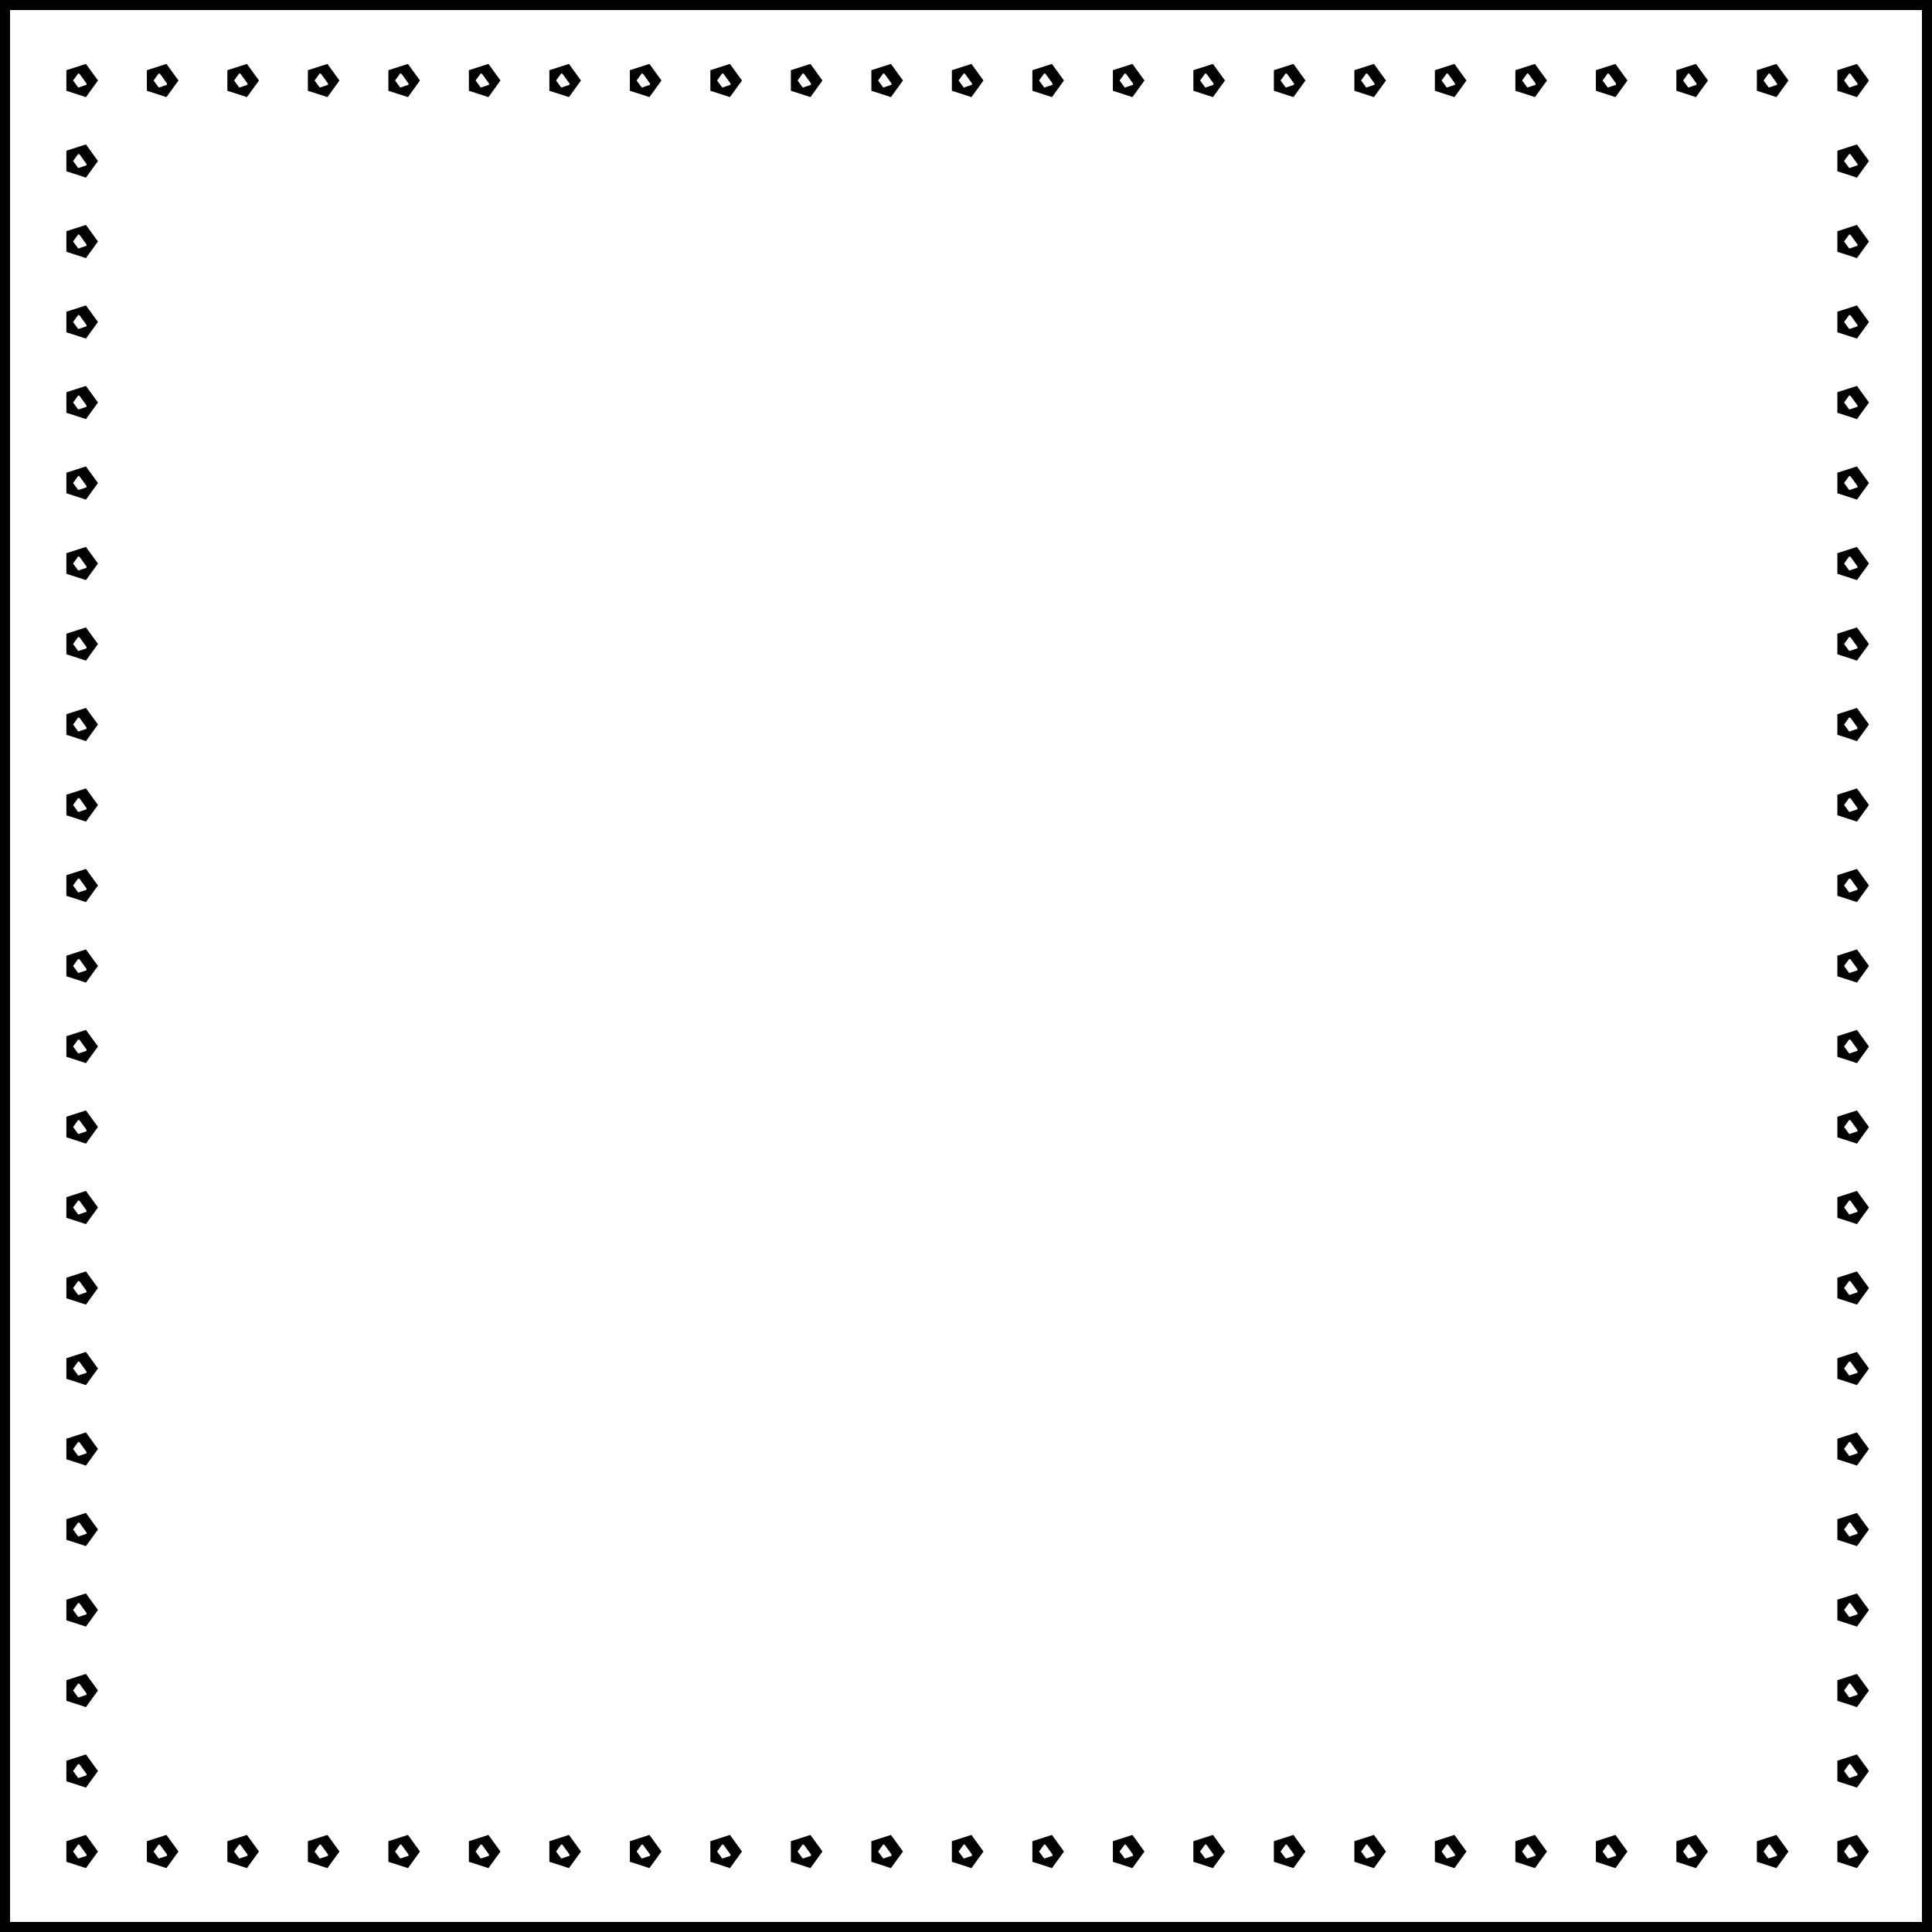
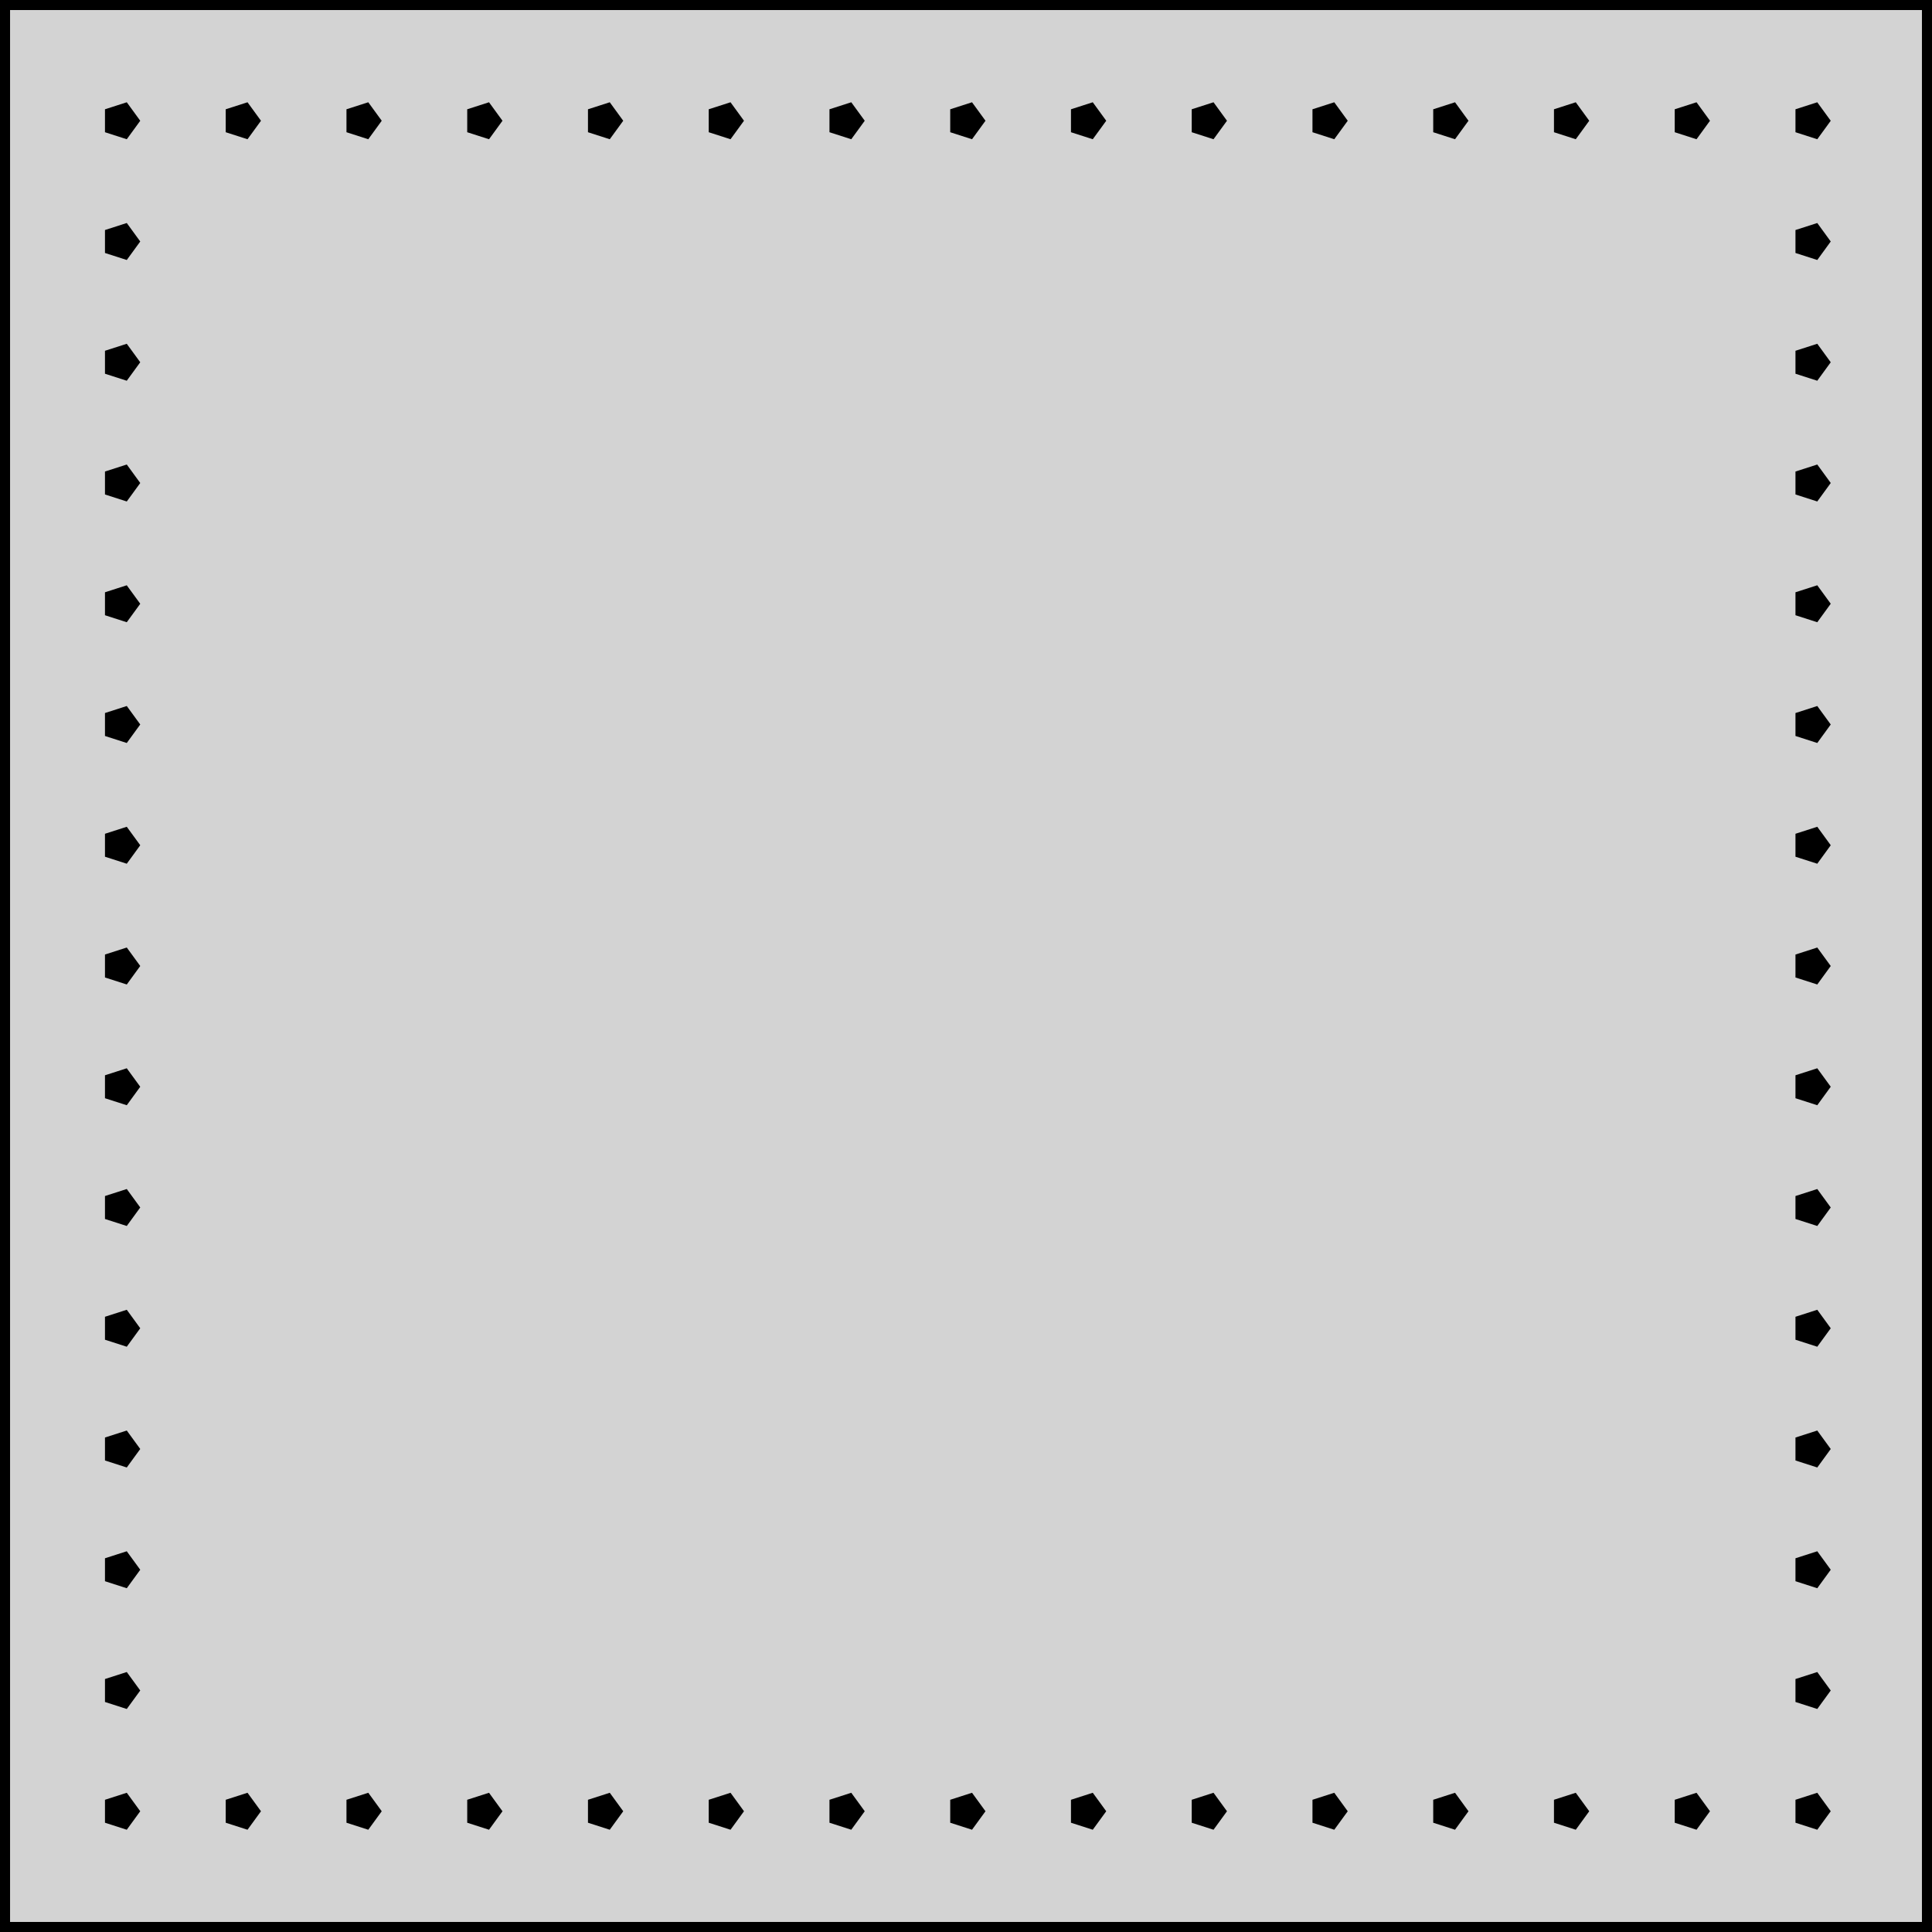
- <svg xmlns="http://www.w3.org/2000/svg" width="48mm" height="48mm" viewBox="0 -48 48 48" version="1.1" id="svg4173">
-   <defs id="defs4181" />
-   <path style="color:#000000;font-style:normal;font-variant:normal;font-weight:normal;font-stretch:normal;font-size:medium;line-height:normal;font-family:sans-serif;text-indent:0;text-align:start;text-decoration:none;text-decoration-line:none;text-decoration-style:solid;text-decoration-color:#000000;letter-spacing:normal;word-spacing:normal;text-transform:none;direction:ltr;block-progression:tb;writing-mode:lr-tb;baseline-shift:baseline;text-anchor:start;white-space:normal;clip-rule:nonzero;display:inline;overflow:visible;visibility:visible;opacity:1;isolation:auto;mix-blend-mode:normal;color-interpolation:sRGB;color-interpolation-filters:linearRGB;solid-color:#000000;solid-opacity:1;fill:#000000;fill-opacity:1;fill-rule:nonzero;stroke:none;stroke-width:0.5;stroke-linecap:butt;stroke-linejoin:miter;stroke-miterlimit:4;stroke-dasharray:none;stroke-dashoffset:0;stroke-opacity:1;color-rendering:auto;image-rendering:auto;shape-rendering:auto;text-rendering:auto;enable-background:accumulate" d="m -0.25,-48.25 0,48.5 48.5,0 0,-48.5 -0.25,0 -48.25,0 z m 0.5,0.5 47.5,0 0,47.5 -47.5,0 0,-47.5 z m 1.885,1.338 -0.486,0.156 0,0.512 0.174,0.055 0.312,0.102 L 2.434,-46 2.135,-46.412 Z m 2,0 -0.486,0.156 0,0.512 0.174,0.055 0.312,0.102 L 4.434,-46 4.135,-46.412 Z m 2,0 -0.486,0.156 0,0.512 0.174,0.055 0.312,0.102 L 6.434,-46 6.135,-46.412 Z m 2,0 -0.486,0.156 0,0.512 0.174,0.055 0.312,0.102 L 8.434,-46 8.135,-46.412 Z m 2,0 -0.486,0.156 0,0.512 0.174,0.055 0.313,0.102 L 10.434,-46 10.135,-46.412 Z m 2,0 -0.486,0.156 0,0.512 0.174,0.055 0.312,0.102 L 12.434,-46 12.135,-46.412 Z m 2,0 -0.486,0.156 0,0.512 0.174,0.055 0.312,0.102 L 14.434,-46 14.135,-46.412 Z m 2,0 -0.486,0.156 0,0.512 0.174,0.055 0.312,0.102 L 16.434,-46 16.135,-46.412 Z m 2,0 -0.486,0.156 0,0.512 0.174,0.055 0.312,0.102 L 18.434,-46 18.135,-46.412 Z m 2,0 -0.486,0.156 0,0.512 0.174,0.055 0.312,0.102 L 20.434,-46 20.135,-46.412 Z m 2,0 -0.486,0.156 0,0.512 0.174,0.055 0.312,0.102 L 22.434,-46 22.135,-46.412 Z m 2,0 -0.486,0.156 0,0.512 0.174,0.055 0.312,0.102 L 24.434,-46 24.135,-46.412 Z m 2,0 -0.486,0.156 0,0.512 0.174,0.055 0.312,0.102 L 26.434,-46 26.135,-46.412 Z m 2,0 -0.486,0.156 0,0.512 0.174,0.055 0.312,0.102 L 28.434,-46 28.135,-46.412 Z m 2,0 -0.486,0.156 0,0.512 0.174,0.055 0.312,0.102 L 30.434,-46 30.135,-46.412 Z m 2,0 -0.486,0.156 0,0.512 0.174,0.055 0.312,0.102 L 32.434,-46 32.135,-46.412 Z m 2,0 -0.486,0.156 0,0.512 0.174,0.055 0.312,0.102 L 34.434,-46 34.135,-46.412 Z m 2,0 -0.486,0.156 0,0.512 0.174,0.055 0.312,0.102 L 36.434,-46 36.135,-46.412 Z m 2,0 -0.486,0.156 0,0.512 0.174,0.055 0.312,0.102 L 38.434,-46 38.135,-46.412 Z m 2,0 -0.486,0.156 0,0.512 0.174,0.055 0.312,0.102 L 40.434,-46 40.135,-46.412 Z m 2,0 -0.486,0.156 0,0.512 0.174,0.055 0.312,0.102 L 42.434,-46 42.135,-46.412 Z m 2,0 -0.486,0.156 0,0.512 0.174,0.055 0.312,0.102 L 44.434,-46 44.135,-46.412 Z m 2,0 -0.486,0.156 0,0.512 0.174,0.055 0.312,0.102 L 46.434,-46 46.135,-46.412 Z m -44.191,0.236 0.033,0.012 0.172,0.238 0,0.033 -0.205,0.068 L 1.816,-46 1.943,-46.176 Z m 2,0 0.033,0.012 0.172,0.238 0,0.033 -0.205,0.068 L 3.816,-46 3.943,-46.176 Z m 2,0 0.033,0.012 0.172,0.238 0,0.033 -0.205,0.068 L 5.816,-46 5.943,-46.176 Z m 2,0 0.033,0.012 0.172,0.238 0,0.033 -0.205,0.068 L 7.816,-46 7.943,-46.176 Z m 2,0 0.033,0.012 0.172,0.238 0,0.033 -0.205,0.068 L 9.816,-46 9.943,-46.176 Z m 2,0 0.033,0.012 0.172,0.238 0,0.033 -0.205,0.068 L 11.816,-46 l 0.127,-0.176 z m 2,0 0.033,0.012 0.172,0.238 0,0.033 -0.205,0.068 L 13.816,-46 l 0.127,-0.176 z m 2,0 0.033,0.012 0.172,0.238 0,0.033 -0.205,0.068 L 15.816,-46 l 0.127,-0.176 z m 2,0 0.033,0.012 0.172,0.238 0,0.033 -0.205,0.068 L 17.816,-46 l 0.127,-0.176 z m 2,0 0.033,0.012 0.172,0.238 0,0.033 -0.205,0.068 L 19.816,-46 l 0.127,-0.176 z m 2,0 0.033,0.012 0.172,0.238 0,0.033 -0.205,0.068 L 21.816,-46 l 0.127,-0.176 z m 2,0 0.033,0.012 0.172,0.238 0,0.033 -0.205,0.068 L 23.816,-46 l 0.127,-0.176 z m 2,0 0.033,0.012 0.172,0.238 0,0.033 -0.205,0.068 L 25.816,-46 l 0.127,-0.176 z m 2,0 0.033,0.012 0.172,0.238 0,0.033 -0.205,0.068 L 27.816,-46 l 0.127,-0.176 z m 2,0 0.033,0.012 0.172,0.238 0,0.033 -0.205,0.068 L 29.816,-46 l 0.127,-0.176 z m 2,0 0.033,0.012 0.172,0.238 0,0.033 -0.205,0.068 L 31.816,-46 l 0.127,-0.176 z m 2,0 0.033,0.012 0.172,0.238 0,0.033 -0.205,0.068 L 33.816,-46 l 0.127,-0.176 z m 2,0 0.033,0.012 0.172,0.238 0,0.033 -0.205,0.068 L 35.816,-46 l 0.127,-0.176 z m 2,0 0.033,0.012 0.172,0.238 0,0.033 -0.205,0.068 L 37.816,-46 l 0.127,-0.176 z m 2,0 0.033,0.012 0.172,0.238 0,0.033 -0.205,0.068 L 39.816,-46 l 0.127,-0.176 z m 2,0 0.033,0.012 0.172,0.238 0,0.033 -0.205,0.068 L 41.816,-46 l 0.127,-0.176 z m 2,0 0.033,0.012 0.172,0.238 0,0.033 -0.205,0.068 L 43.816,-46 l 0.127,-0.176 z m 2,0 0.033,0.012 0.172,0.238 0,0.033 -0.205,0.068 L 45.816,-46 l 0.127,-0.176 z m -43.809,1.764 -0.486,0.156 0,0.512 0.174,0.055 0.312,0.102 L 2.434,-44 2.135,-44.412 Z m 44,0 -0.486,0.156 0,0.512 0.174,0.055 0.312,0.102 L 46.434,-44 46.135,-44.412 Z m -44.191,0.236 0.033,0.012 0.172,0.238 0,0.033 -0.205,0.068 L 1.816,-44 1.943,-44.176 Z m 44,0 0.033,0.012 0.172,0.238 0,0.033 -0.205,0.068 L 45.816,-44 l 0.127,-0.176 z m -43.809,1.764 -0.486,0.156 0,0.512 0.174,0.055 0.312,0.102 L 2.434,-42 2.135,-42.412 Z m 44,0 -0.486,0.156 0,0.512 0.174,0.055 0.312,0.102 L 46.434,-42 46.135,-42.412 Z m -44.191,0.236 0.033,0.012 0.172,0.238 0,0.033 -0.205,0.068 L 1.816,-42 1.943,-42.176 Z m 44,0 0.033,0.012 0.172,0.238 0,0.033 -0.205,0.068 L 45.816,-42 l 0.127,-0.176 z m -43.809,1.764 -0.486,0.156 0,0.512 0.174,0.055 0.312,0.102 L 2.434,-40 2.135,-40.412 Z m 44,0 -0.486,0.156 0,0.512 0.174,0.055 0.312,0.102 L 46.434,-40 46.135,-40.412 Z m -44.191,0.236 0.033,0.012 0.172,0.238 0,0.033 -0.205,0.068 L 1.816,-40 1.943,-40.176 Z m 44,0 0.033,0.012 0.172,0.238 0,0.033 -0.205,0.068 L 45.816,-40 l 0.127,-0.176 z m -43.809,1.764 -0.486,0.156 0,0.512 0.174,0.055 0.312,0.102 L 2.434,-38 2.135,-38.412 Z m 44,0 -0.486,0.156 0,0.512 0.174,0.055 0.312,0.102 L 46.434,-38 46.135,-38.412 Z m -44.191,0.236 0.033,0.012 0.172,0.238 0,0.033 -0.205,0.068 L 1.816,-38 1.943,-38.176 Z m 44,0 0.033,0.012 0.172,0.238 0,0.033 -0.205,0.068 L 45.816,-38 l 0.127,-0.176 z m -43.809,1.764 -0.486,0.156 0,0.512 0.174,0.055 0.312,0.102 L 2.434,-36 2.135,-36.412 Z m 44,0 -0.486,0.156 0,0.512 0.174,0.055 0.312,0.102 L 46.434,-36 46.135,-36.412 Z m -44.191,0.236 0.033,0.012 0.172,0.238 0,0.033 -0.205,0.068 L 1.816,-36 1.943,-36.176 Z m 44,0 0.033,0.012 0.172,0.238 0,0.033 -0.205,0.068 L 45.816,-36 l 0.127,-0.176 z m -43.809,1.764 -0.486,0.156 0,0.512 0.174,0.055 0.312,0.102 L 2.434,-34 2.135,-34.412 Z m 44,0 -0.486,0.156 0,0.512 0.174,0.055 0.312,0.102 L 46.434,-34 46.135,-34.412 Z m -44.191,0.236 0.033,0.012 0.172,0.238 0,0.033 -0.205,0.068 L 1.816,-34 1.943,-34.176 Z m 44,0 0.033,0.012 0.172,0.238 0,0.033 -0.205,0.068 L 45.816,-34 l 0.127,-0.176 z m -43.809,1.764 -0.486,0.156 0,0.512 0.174,0.055 0.312,0.102 L 2.434,-32 2.135,-32.412 Z m 44,0 -0.486,0.156 0,0.512 0.174,0.055 0.312,0.102 L 46.434,-32 46.135,-32.412 Z m -44.191,0.236 0.033,0.012 0.172,0.238 0,0.033 -0.205,0.068 L 1.816,-32 1.943,-32.176 Z m 44,0 0.033,0.012 0.172,0.238 0,0.033 -0.205,0.068 L 45.816,-32 l 0.127,-0.176 z m -43.809,1.764 -0.486,0.156 0,0.512 0.174,0.055 0.312,0.102 L 2.434,-30 2.135,-30.412 Z m 44,0 -0.486,0.156 0,0.512 0.174,0.055 0.312,0.102 L 46.434,-30 46.135,-30.412 Z m -44.191,0.236 0.033,0.012 0.172,0.238 0,0.033 -0.205,0.068 L 1.816,-30 1.943,-30.176 Z m 44,0 0.033,0.012 0.172,0.238 0,0.033 -0.205,0.068 L 45.816,-30 l 0.127,-0.176 z m -43.809,1.764 -0.486,0.156 0,0.512 0.174,0.055 0.312,0.102 L 2.434,-28 2.135,-28.412 Z m 44,0 -0.486,0.156 0,0.512 0.174,0.055 0.312,0.102 L 46.434,-28 46.135,-28.412 Z m -44.191,0.236 0.033,0.012 0.172,0.238 0,0.033 -0.205,0.068 L 1.816,-28 1.943,-28.176 Z m 44,0 0.033,0.012 0.172,0.238 0,0.033 -0.205,0.068 L 45.816,-28 l 0.127,-0.176 z m -43.809,1.764 -0.486,0.156 0,0.512 0.174,0.055 0.312,0.102 L 2.434,-26 2.135,-26.412 Z m 44,0 -0.486,0.156 0,0.512 0.174,0.055 0.312,0.102 L 46.434,-26 46.135,-26.412 Z m -44.191,0.236 0.033,0.012 0.172,0.238 0,0.033 -0.205,0.068 L 1.816,-26 1.943,-26.176 Z m 44,0 0.033,0.012 0.172,0.238 0,0.033 -0.205,0.068 L 45.816,-26 l 0.127,-0.176 z m -43.809,1.764 -0.486,0.156 0,0.512 0.174,0.055 0.312,0.102 L 2.434,-24 2.135,-24.412 Z m 44,0 -0.486,0.156 0,0.512 0.174,0.055 0.312,0.102 L 46.434,-24 46.135,-24.412 Z m -44.191,0.236 0.033,0.012 0.172,0.238 0,0.033 -0.205,0.068 L 1.816,-24 1.943,-24.176 Z m 44,0 0.033,0.012 0.172,0.238 0,0.033 -0.205,0.068 L 45.816,-24 l 0.127,-0.176 z m -43.809,1.764 -0.486,0.156 0,0.512 0.174,0.055 0.312,0.102 L 2.434,-22 2.135,-22.412 Z m 44,0 -0.486,0.156 0,0.512 0.174,0.055 0.312,0.102 L 46.434,-22 46.135,-22.412 Z m -44.191,0.236 0.033,0.012 0.172,0.238 0,0.033 -0.205,0.068 L 1.816,-22 1.943,-22.176 Z m 44,0 0.033,0.012 0.172,0.238 0,0.033 -0.205,0.068 L 45.816,-22 l 0.127,-0.176 z m -43.809,1.764 -0.486,0.156 0,0.512 0.174,0.055 0.312,0.102 L 2.434,-20 2.135,-20.412 Z m 44,0 -0.486,0.156 0,0.512 0.174,0.055 0.312,0.102 L 46.434,-20 46.135,-20.412 Z m -44.191,0.236 0.033,0.012 0.172,0.238 0,0.033 -0.205,0.068 L 1.816,-20 1.943,-20.176 Z m 44,0 0.033,0.012 0.172,0.238 0,0.033 -0.205,0.068 L 45.816,-20 l 0.127,-0.176 z m -43.809,1.764 -0.486,0.156 0,0.512 0.174,0.055 0.312,0.102 L 2.434,-18 2.135,-18.412 Z m 44,0 -0.486,0.156 0,0.512 0.174,0.055 0.312,0.102 L 46.434,-18 46.135,-18.412 Z m -44.191,0.236 0.033,0.012 0.172,0.238 0,0.033 -0.205,0.068 L 1.816,-18 1.943,-18.176 Z m 44,0 0.033,0.012 0.172,0.238 0,0.033 -0.205,0.068 L 45.816,-18 l 0.127,-0.176 z m -43.809,1.764 -0.486,0.156 0,0.512 0.174,0.055 0.312,0.102 L 2.434,-16 2.135,-16.412 Z m 44,0 -0.486,0.156 0,0.512 0.174,0.055 0.312,0.102 L 46.434,-16 46.135,-16.412 Z m -44.191,0.236 0.033,0.012 0.172,0.238 0,0.033 -0.205,0.068 L 1.816,-16 1.943,-16.176 Z m 44,0 0.033,0.012 0.172,0.238 0,0.033 -0.205,0.068 L 45.816,-16 l 0.127,-0.176 z m -43.809,1.764 -0.486,0.156 0,0.512 0.174,0.055 0.312,0.102 L 2.434,-14 2.135,-14.412 Z m 44,0 -0.486,0.156 0,0.512 0.174,0.055 0.312,0.102 L 46.434,-14 46.135,-14.412 Z m -44.191,0.236 0.033,0.012 0.172,0.238 0,0.033 -0.205,0.068 L 1.816,-14 1.943,-14.176 Z m 44,0 0.033,0.012 0.172,0.238 0,0.033 -0.205,0.068 L 45.816,-14 l 0.127,-0.176 z m -43.809,1.764 -0.486,0.156 0,0.512 0.174,0.055 0.312,0.102 L 2.434,-12 2.135,-12.412 Z m 44,0 -0.486,0.156 0,0.512 0.174,0.055 0.312,0.102 L 46.434,-12 46.135,-12.412 Z m -44.191,0.236 0.033,0.012 0.172,0.238 0,0.033 -0.205,0.068 L 1.816,-12 1.943,-12.176 Z m 44,0 0.033,0.012 0.172,0.238 0,0.033 -0.205,0.068 L 45.816,-12 l 0.127,-0.176 z m -43.809,1.764 -0.486,0.156 0,0.512 0.174,0.055 0.312,0.102 L 2.434,-10 2.135,-10.412 Z m 44,0 -0.486,0.156 0,0.512 0.174,0.055 0.312,0.102 L 46.434,-10 46.135,-10.412 Z m -44.191,0.236 0.033,0.012 0.172,0.238 0,0.033 -0.205,0.068 L 1.816,-10 1.943,-10.176 Z m 44,0 0.033,0.012 0.172,0.238 0,0.033 -0.205,0.068 L 45.816,-10 l 0.127,-0.176 z m -43.809,1.764 -0.486,0.156 0,0.512 0.174,0.055 0.312,0.102 L 2.434,-8 2.135,-8.412 Z m 44,0 -0.486,0.156 0,0.512 0.174,0.055 0.312,0.102 L 46.434,-8 46.135,-8.412 Z m -44.191,0.236 0.033,0.012 0.172,0.238 0,0.033 -0.205,0.068 L 1.816,-8 1.943,-8.176 Z m 44,0 0.033,0.012 0.172,0.238 0,0.033 -0.205,0.068 L 45.816,-8 45.943,-8.176 Z m -43.809,1.764 -0.486,0.156 0,0.512 0.174,0.055 0.312,0.102 L 2.434,-6 2.135,-6.412 Z m 44,0 -0.486,0.156 0,0.512 0.174,0.055 0.312,0.102 L 46.434,-6 46.135,-6.412 Z m -44.191,0.236 0.033,0.012 0.172,0.238 0,0.033 -0.205,0.068 L 1.816,-6 1.943,-6.176 Z m 44,0 0.033,0.012 0.172,0.238 0,0.033 -0.205,0.068 L 45.816,-6 45.943,-6.176 Z m -43.809,1.764 -0.486,0.156 0,0.512 0.174,0.055 0.312,0.102 L 2.434,-4 2.135,-4.412 Z m 44,0 -0.486,0.156 0,0.512 0.174,0.055 0.312,0.102 L 46.434,-4 46.135,-4.412 Z m -44.191,0.236 0.033,0.012 0.172,0.238 0,0.033 -0.205,0.068 L 1.816,-4 1.943,-4.176 Z m 44,0 0.033,0.012 0.172,0.238 0,0.033 -0.205,0.068 L 45.816,-4 45.943,-4.176 Z m -43.809,1.764 -0.486,0.156 0,0.512 0.174,0.055 0.312,0.102 L 2.434,-2 2.135,-2.412 Z m 2,0 -0.486,0.156 0,0.512 0.174,0.055 0.312,0.102 L 4.434,-2 4.135,-2.412 Z m 2,0 -0.486,0.156 0,0.512 0.174,0.055 0.312,0.102 L 6.434,-2 6.135,-2.412 Z m 2,0 -0.486,0.156 0,0.512 0.174,0.055 0.312,0.102 L 8.434,-2 8.135,-2.412 Z m 2,0 -0.486,0.156 0,0.512 0.174,0.055 0.313,0.102 L 10.434,-2 10.135,-2.412 Z m 2,0 -0.486,0.156 0,0.512 0.174,0.055 0.312,0.102 L 12.434,-2 12.135,-2.412 Z m 2,0 -0.486,0.156 0,0.512 0.174,0.055 0.312,0.102 L 14.434,-2 14.135,-2.412 Z m 2,0 -0.486,0.156 0,0.512 0.174,0.055 0.312,0.102 L 16.434,-2 16.135,-2.412 Z m 2,0 -0.486,0.156 0,0.512 0.174,0.055 0.312,0.102 L 18.434,-2 18.135,-2.412 Z m 2,0 -0.486,0.156 0,0.512 0.174,0.055 0.312,0.102 L 20.434,-2 20.135,-2.412 Z m 2,0 -0.486,0.156 0,0.512 0.174,0.055 0.312,0.102 L 22.434,-2 22.135,-2.412 Z m 2,0 -0.486,0.156 0,0.512 0.174,0.055 0.312,0.102 L 24.434,-2 24.135,-2.412 Z m 2,0 -0.486,0.156 0,0.512 0.174,0.055 0.312,0.102 L 26.434,-2 26.135,-2.412 Z m 2,0 -0.486,0.156 0,0.512 0.174,0.055 0.312,0.102 L 28.434,-2 28.135,-2.412 Z m 2,0 -0.486,0.156 0,0.512 0.174,0.055 0.312,0.102 L 30.434,-2 30.135,-2.412 Z m 2,0 -0.486,0.156 0,0.512 0.174,0.055 0.312,0.102 L 32.434,-2 32.135,-2.412 Z m 2,0 -0.486,0.156 0,0.512 0.174,0.055 0.312,0.102 L 34.434,-2 34.135,-2.412 Z m 2,0 -0.486,0.156 0,0.512 0.174,0.055 0.312,0.102 L 36.434,-2 36.135,-2.412 Z m 2,0 -0.486,0.156 0,0.512 0.174,0.055 0.312,0.102 L 38.434,-2 38.135,-2.412 Z m 2,0 -0.486,0.156 0,0.512 0.174,0.055 0.312,0.102 L 40.434,-2 40.135,-2.412 Z m 2,0 -0.486,0.156 0,0.512 0.174,0.055 0.312,0.102 L 42.434,-2 42.135,-2.412 Z m 2,0 -0.486,0.156 0,0.512 0.174,0.055 0.312,0.102 L 44.434,-2 44.135,-2.412 Z m 2,0 -0.486,0.156 0,0.512 0.174,0.055 0.312,0.102 L 46.434,-2 46.135,-2.412 Z m -44.191,0.236 0.033,0.012 0.172,0.238 0,0.033 -0.205,0.068 L 1.816,-2 1.943,-2.176 Z m 2,0 0.033,0.012 0.172,0.238 0,0.033 -0.205,0.068 L 3.816,-2 3.943,-2.176 Z m 2,0 0.033,0.012 0.172,0.238 0,0.033 -0.205,0.068 L 5.816,-2 5.943,-2.176 Z m 2,0 0.033,0.012 0.172,0.238 0,0.033 -0.205,0.068 L 7.816,-2 7.943,-2.176 Z m 2,0 0.033,0.012 0.172,0.238 0,0.033 -0.205,0.068 L 9.816,-2 9.943,-2.176 Z m 2,0 0.033,0.012 0.172,0.238 0,0.033 -0.205,0.068 L 11.816,-2 11.943,-2.176 Z m 2,0 0.033,0.012 0.172,0.238 0,0.033 -0.205,0.068 L 13.816,-2 13.943,-2.176 Z m 2,0 0.033,0.012 0.172,0.238 0,0.033 -0.205,0.068 L 15.816,-2 15.943,-2.176 Z m 2,0 0.033,0.012 0.172,0.238 0,0.033 -0.205,0.068 L 17.816,-2 17.943,-2.176 Z m 2,0 0.033,0.012 0.172,0.238 0,0.033 -0.205,0.068 L 19.816,-2 19.943,-2.176 Z m 2,0 0.033,0.012 0.172,0.238 0,0.033 -0.205,0.068 L 21.816,-2 21.943,-2.176 Z m 2,0 0.033,0.012 0.172,0.238 0,0.033 -0.205,0.068 L 23.816,-2 23.943,-2.176 Z m 2,0 0.033,0.012 0.172,0.238 0,0.033 -0.205,0.068 L 25.816,-2 25.943,-2.176 Z m 2,0 0.033,0.012 0.172,0.238 0,0.033 -0.205,0.068 L 27.816,-2 27.943,-2.176 Z m 2,0 0.033,0.012 0.172,0.238 0,0.033 -0.205,0.068 L 29.816,-2 29.943,-2.176 Z m 2,0 0.033,0.012 0.172,0.238 0,0.033 -0.205,0.068 L 31.816,-2 31.943,-2.176 Z m 2,0 0.033,0.012 0.172,0.238 0,0.033 -0.205,0.068 L 33.816,-2 33.943,-2.176 Z m 2,0 0.033,0.012 0.172,0.238 0,0.033 -0.205,0.068 L 35.816,-2 35.943,-2.176 Z m 2,0 0.033,0.012 0.172,0.238 0,0.033 -0.205,0.068 L 37.816,-2 37.943,-2.176 Z m 2,0 0.033,0.012 0.172,0.238 0,0.033 -0.205,0.068 L 39.816,-2 39.943,-2.176 Z m 2,0 0.033,0.012 0.172,0.238 0,0.033 -0.205,0.068 L 41.816,-2 41.943,-2.176 Z m 2,0 0.033,0.012 0.172,0.238 0,0.033 -0.205,0.068 L 43.816,-2 43.943,-2.176 Z m 2,0 0.033,0.012 0.172,0.238 0,0.033 -0.205,0.068 L 45.816,-2 45.943,-2.176 Z" id="path4177" />
+ <svg xmlns="http://www.w3.org/2000/svg" width="48mm" height="48mm" viewBox="0 -48 48 48" version="1.1">
+   <path d=" M 48,-48 L 0,-48 L 0,-0 L 48,-0 z M 2.858,-44.897 L 2.858,-45.103 L 3.054,-45.166 L 3.175,-45 L 3.054,-44.834 z M 41.858,-44.897 L 41.858,-45.103 L 42.054,-45.166 L 42.175,-45 L 42.054,-44.834 z M 38.858,-44.897 L 38.858,-45.103 L 39.054,-45.166 L 39.175,-45 L 39.054,-44.834 z M 35.858,-44.897 L 35.858,-45.103 L 36.054,-45.166 L 36.175,-45 L 36.054,-44.834 z M 32.858,-44.897 L 32.858,-45.103 L 33.054,-45.166 L 33.175,-45 L 33.054,-44.834 z M 29.858,-44.897 L 29.858,-45.103 L 30.054,-45.166 L 30.175,-45 L 30.054,-44.834 z M 26.858,-44.897 L 26.858,-45.103 L 27.054,-45.166 L 27.175,-45 L 27.054,-44.834 z M 23.858,-44.897 L 23.858,-45.103 L 24.054,-45.166 L 24.175,-45 L 24.054,-44.834 z M 20.858,-44.897 L 20.858,-45.103 L 21.054,-45.166 L 21.175,-45 L 21.054,-44.834 z M 17.858,-44.897 L 17.858,-45.103 L 18.054,-45.166 L 18.175,-45 L 18.054,-44.834 z M 14.858,-44.897 L 14.858,-45.103 L 15.054,-45.166 L 15.175,-45 L 15.054,-44.834 z M 11.858,-44.897 L 11.858,-45.103 L 12.054,-45.166 L 12.175,-45 L 12.054,-44.834 z M 8.858,-44.897 L 8.858,-45.103 L 9.054,-45.166 L 9.175,-45 L 9.054,-44.834 z M 5.858,-44.897 L 5.858,-45.103 L 6.054,-45.166 L 6.175,-45 L 6.054,-44.834 z M 44.858,-44.897 L 44.858,-45.103 L 45.054,-45.166 L 45.175,-45 L 45.054,-44.834 z M 44.858,-41.897 L 44.858,-42.103 L 45.054,-42.166 L 45.175,-42 L 45.054,-41.834 z M 2.858,-41.897 L 2.858,-42.103 L 3.054,-42.166 L 3.175,-42 L 3.054,-41.834 z M 2.858,-38.897 L 2.858,-39.103 L 3.054,-39.166 L 3.175,-39 L 3.054,-38.834 z M 44.858,-38.897 L 44.858,-39.103 L 45.054,-39.166 L 45.175,-39 L 45.054,-38.834 z M 44.858,-35.897 L 44.858,-36.103 L 45.054,-36.166 L 45.175,-36 L 45.054,-35.834 z M 2.858,-35.897 L 2.858,-36.103 L 3.054,-36.166 L 3.175,-36 L 3.054,-35.834 z M 2.858,-32.897 L 2.858,-33.103 L 3.054,-33.166 L 3.175,-33 L 3.054,-32.834 z M 44.858,-32.897 L 44.858,-33.103 L 45.054,-33.166 L 45.175,-33 L 45.054,-32.834 z M 2.858,-29.897 L 2.858,-30.103 L 3.054,-30.166 L 3.175,-30 L 3.054,-29.834 z M 44.858,-29.897 L 44.858,-30.103 L 45.054,-30.166 L 45.175,-30 L 45.054,-29.834 z M 2.858,-26.897 L 2.858,-27.103 L 3.054,-27.166 L 3.175,-27 L 3.054,-26.834 z M 44.858,-26.897 L 44.858,-27.103 L 45.054,-27.166 L 45.175,-27 L 45.054,-26.834 z M 44.858,-23.897 L 44.858,-24.103 L 45.054,-24.166 L 45.175,-24 L 45.054,-23.834 z M 2.858,-23.897 L 2.858,-24.103 L 3.054,-24.166 L 3.175,-24 L 3.054,-23.834 z M 44.858,-20.897 L 44.858,-21.103 L 45.054,-21.166 L 45.175,-21 L 45.054,-20.834 z M 2.858,-20.897 L 2.858,-21.103 L 3.054,-21.166 L 3.175,-21 L 3.054,-20.834 z M 44.858,-17.897 L 44.858,-18.103 L 45.054,-18.166 L 45.175,-18 L 45.054,-17.834 z M 2.858,-17.897 L 2.858,-18.103 L 3.054,-18.166 L 3.175,-18 L 3.054,-17.834 z M 44.858,-14.897 L 44.858,-15.103 L 45.054,-15.166 L 45.175,-15 L 45.054,-14.834 z M 2.858,-14.897 L 2.858,-15.103 L 3.054,-15.166 L 3.175,-15 L 3.054,-14.834 z M 44.858,-11.897 L 44.858,-12.103 L 45.054,-12.166 L 45.175,-12 L 45.054,-11.834 z M 2.858,-11.897 L 2.858,-12.103 L 3.054,-12.166 L 3.175,-12 L 3.054,-11.834 z M 44.858,-8.897 L 44.858,-9.103 L 45.054,-9.166 L 45.175,-9 L 45.054,-8.834 z M 2.858,-8.897 L 2.858,-9.103 L 3.054,-9.166 L 3.175,-9 L 3.054,-8.834 z M 2.858,-5.897 L 2.858,-6.103 L 3.054,-6.166 L 3.175,-6 L 3.054,-5.834 z M 44.858,-5.897 L 44.858,-6.103 L 45.054,-6.166 L 45.175,-6 L 45.054,-5.834 z M 2.858,-2.897 L 2.858,-3.103 L 3.054,-3.166 L 3.175,-3 L 3.054,-2.834 z M 41.858,-2.897 L 41.858,-3.103 L 42.054,-3.166 L 42.175,-3 L 42.054,-2.834 z M 38.858,-2.897 L 38.858,-3.103 L 39.054,-3.166 L 39.175,-3 L 39.054,-2.834 z M 35.858,-2.897 L 35.858,-3.103 L 36.054,-3.166 L 36.175,-3 L 36.054,-2.834 z M 32.858,-2.897 L 32.858,-3.103 L 33.054,-3.166 L 33.175,-3 L 33.054,-2.834 z M 29.858,-2.897 L 29.858,-3.103 L 30.054,-3.166 L 30.175,-3 L 30.054,-2.834 z M 26.858,-2.897 L 26.858,-3.103 L 27.054,-3.166 L 27.175,-3 L 27.054,-2.834 z M 23.858,-2.897 L 23.858,-3.103 L 24.054,-3.166 L 24.175,-3 L 24.054,-2.834 z M 20.858,-2.897 L 20.858,-3.103 L 21.054,-3.166 L 21.175,-3 L 21.054,-2.834 z M 17.858,-2.897 L 17.858,-3.103 L 18.054,-3.166 L 18.175,-3 L 18.054,-2.834 z M 14.858,-2.897 L 14.858,-3.103 L 15.054,-3.166 L 15.175,-3 L 15.054,-2.834 z M 11.858,-2.897 L 11.858,-3.103 L 12.054,-3.166 L 12.175,-3 L 12.054,-2.834 z M 8.858,-2.897 L 8.858,-3.103 L 9.054,-3.166 L 9.175,-3 L 9.054,-2.834 z M 5.858,-2.897 L 5.858,-3.103 L 6.054,-3.166 L 6.175,-3 L 6.054,-2.834 z M 44.858,-2.897 L 44.858,-3.103 L 45.054,-3.166 L 45.175,-3 L 45.054,-2.834 z " stroke="black" fill="lightgray" stroke-width="0.5" />
</svg>
